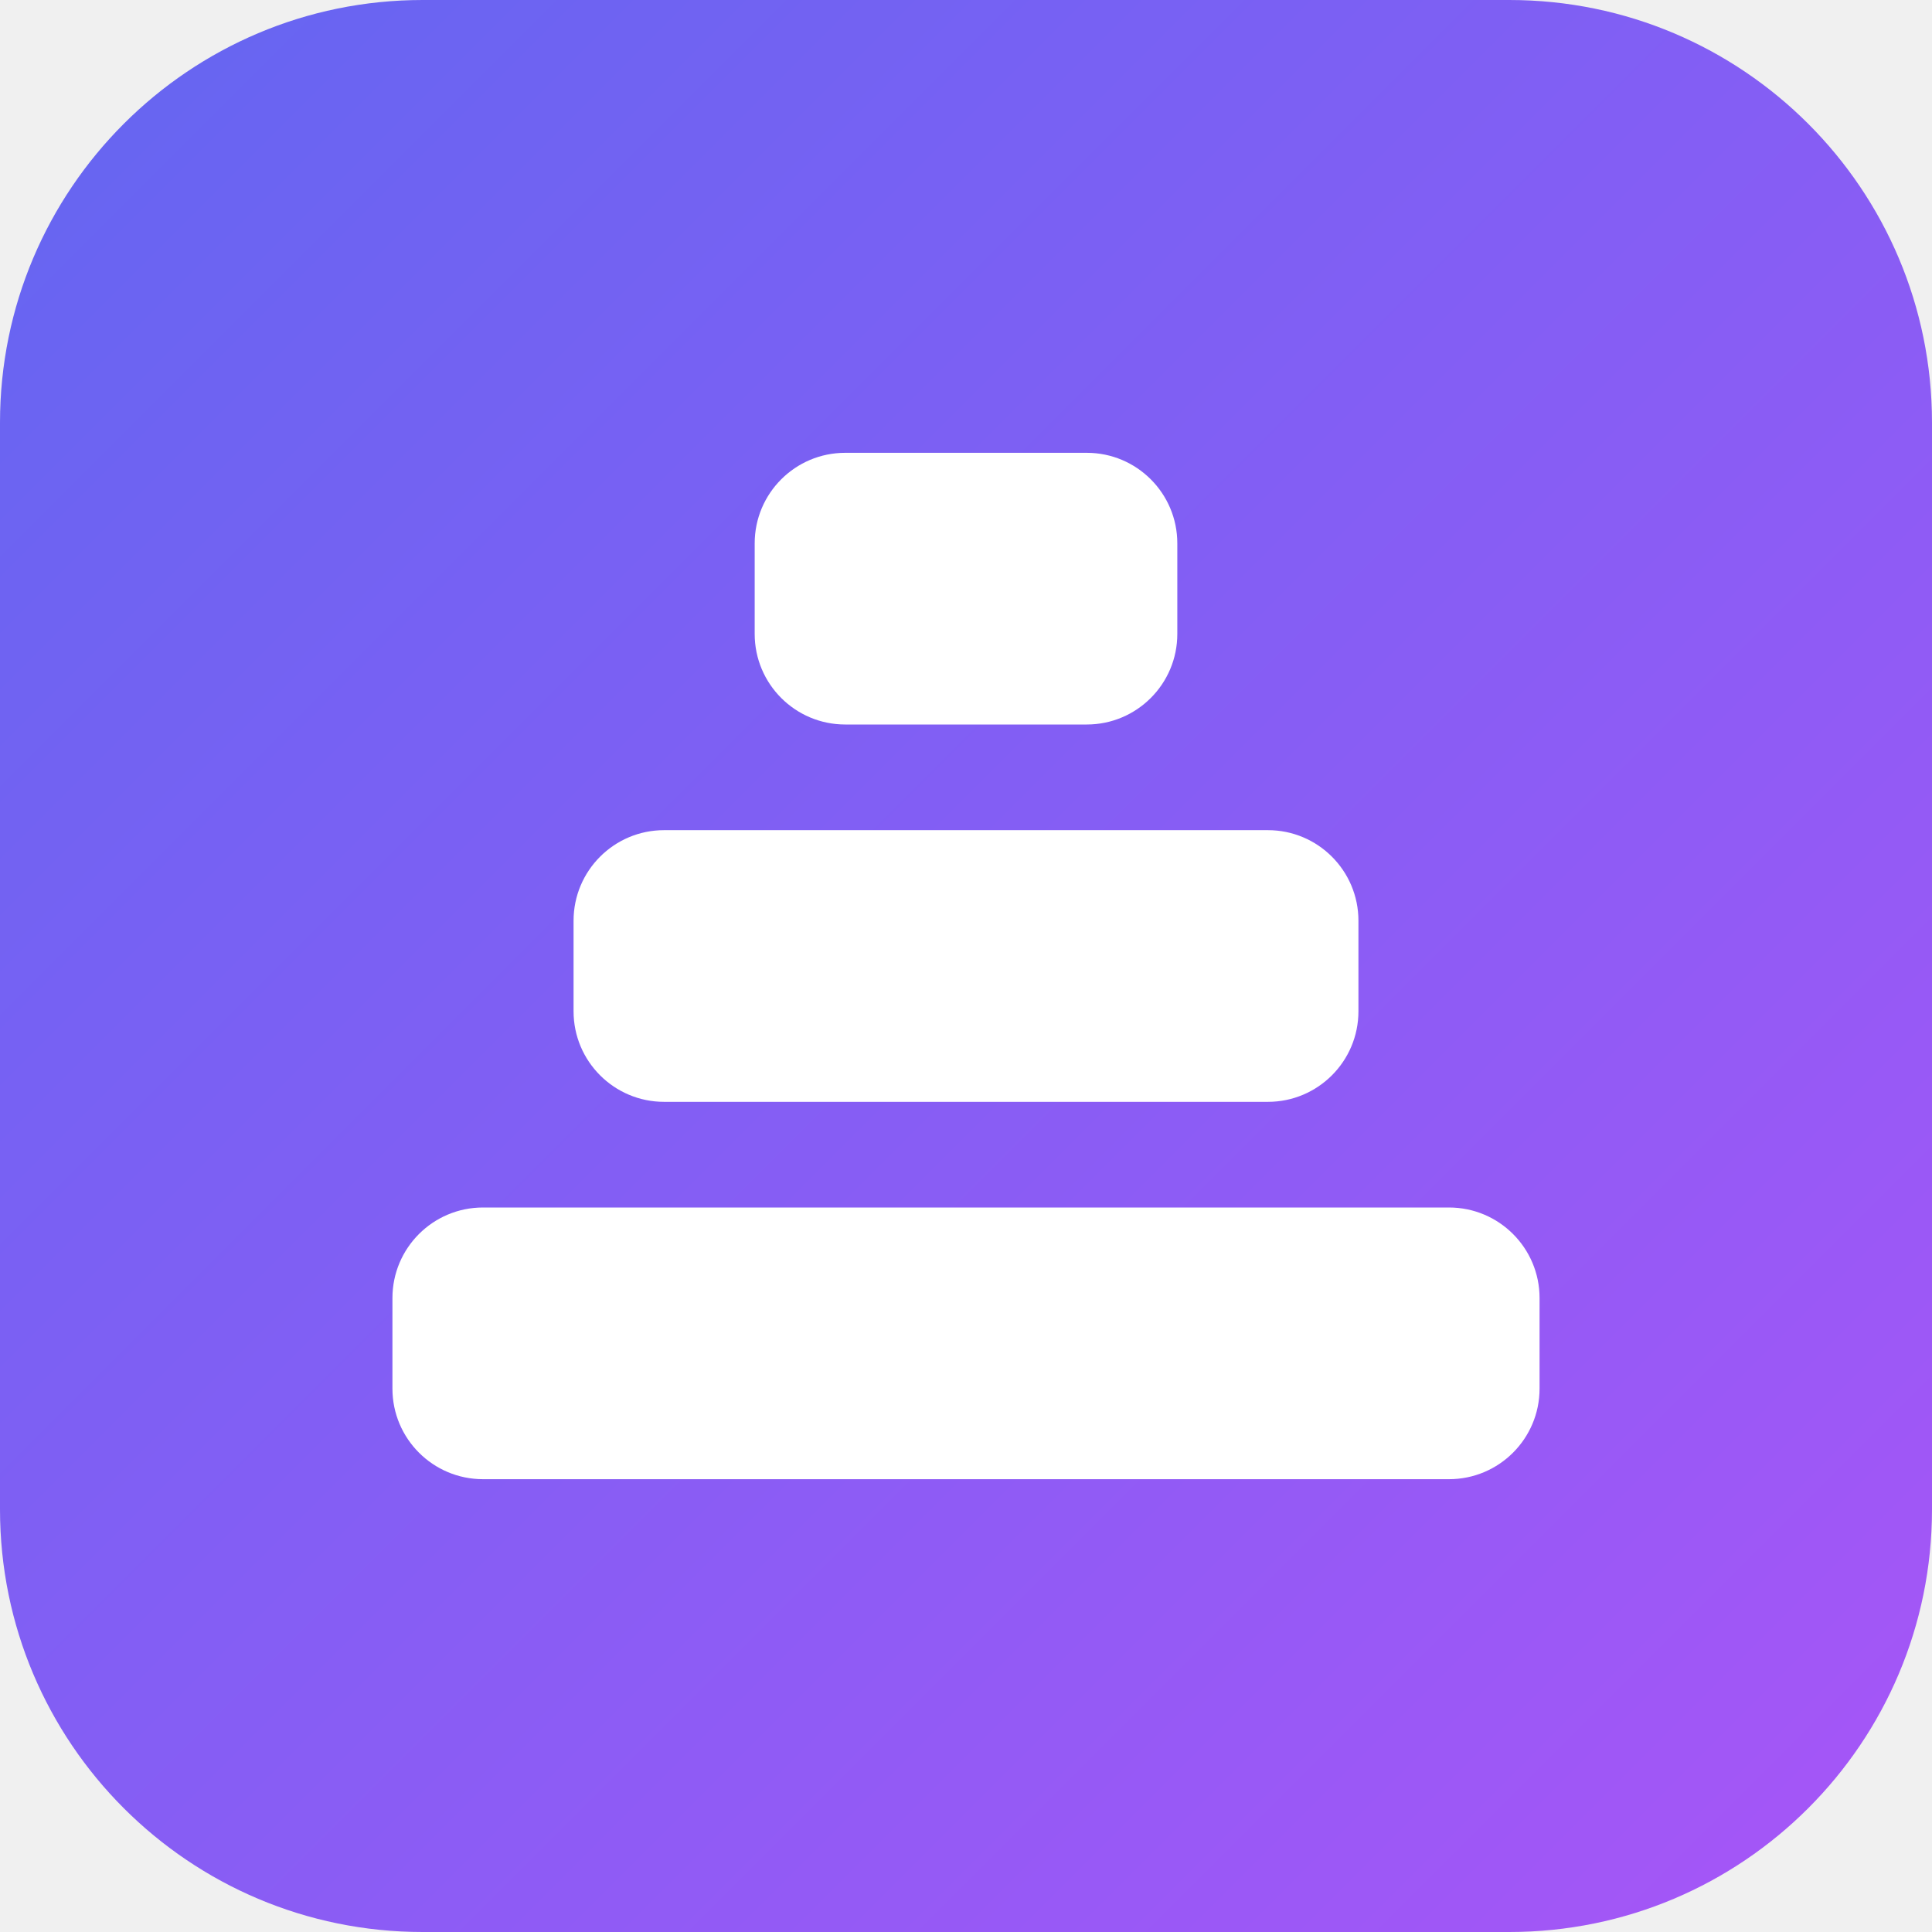
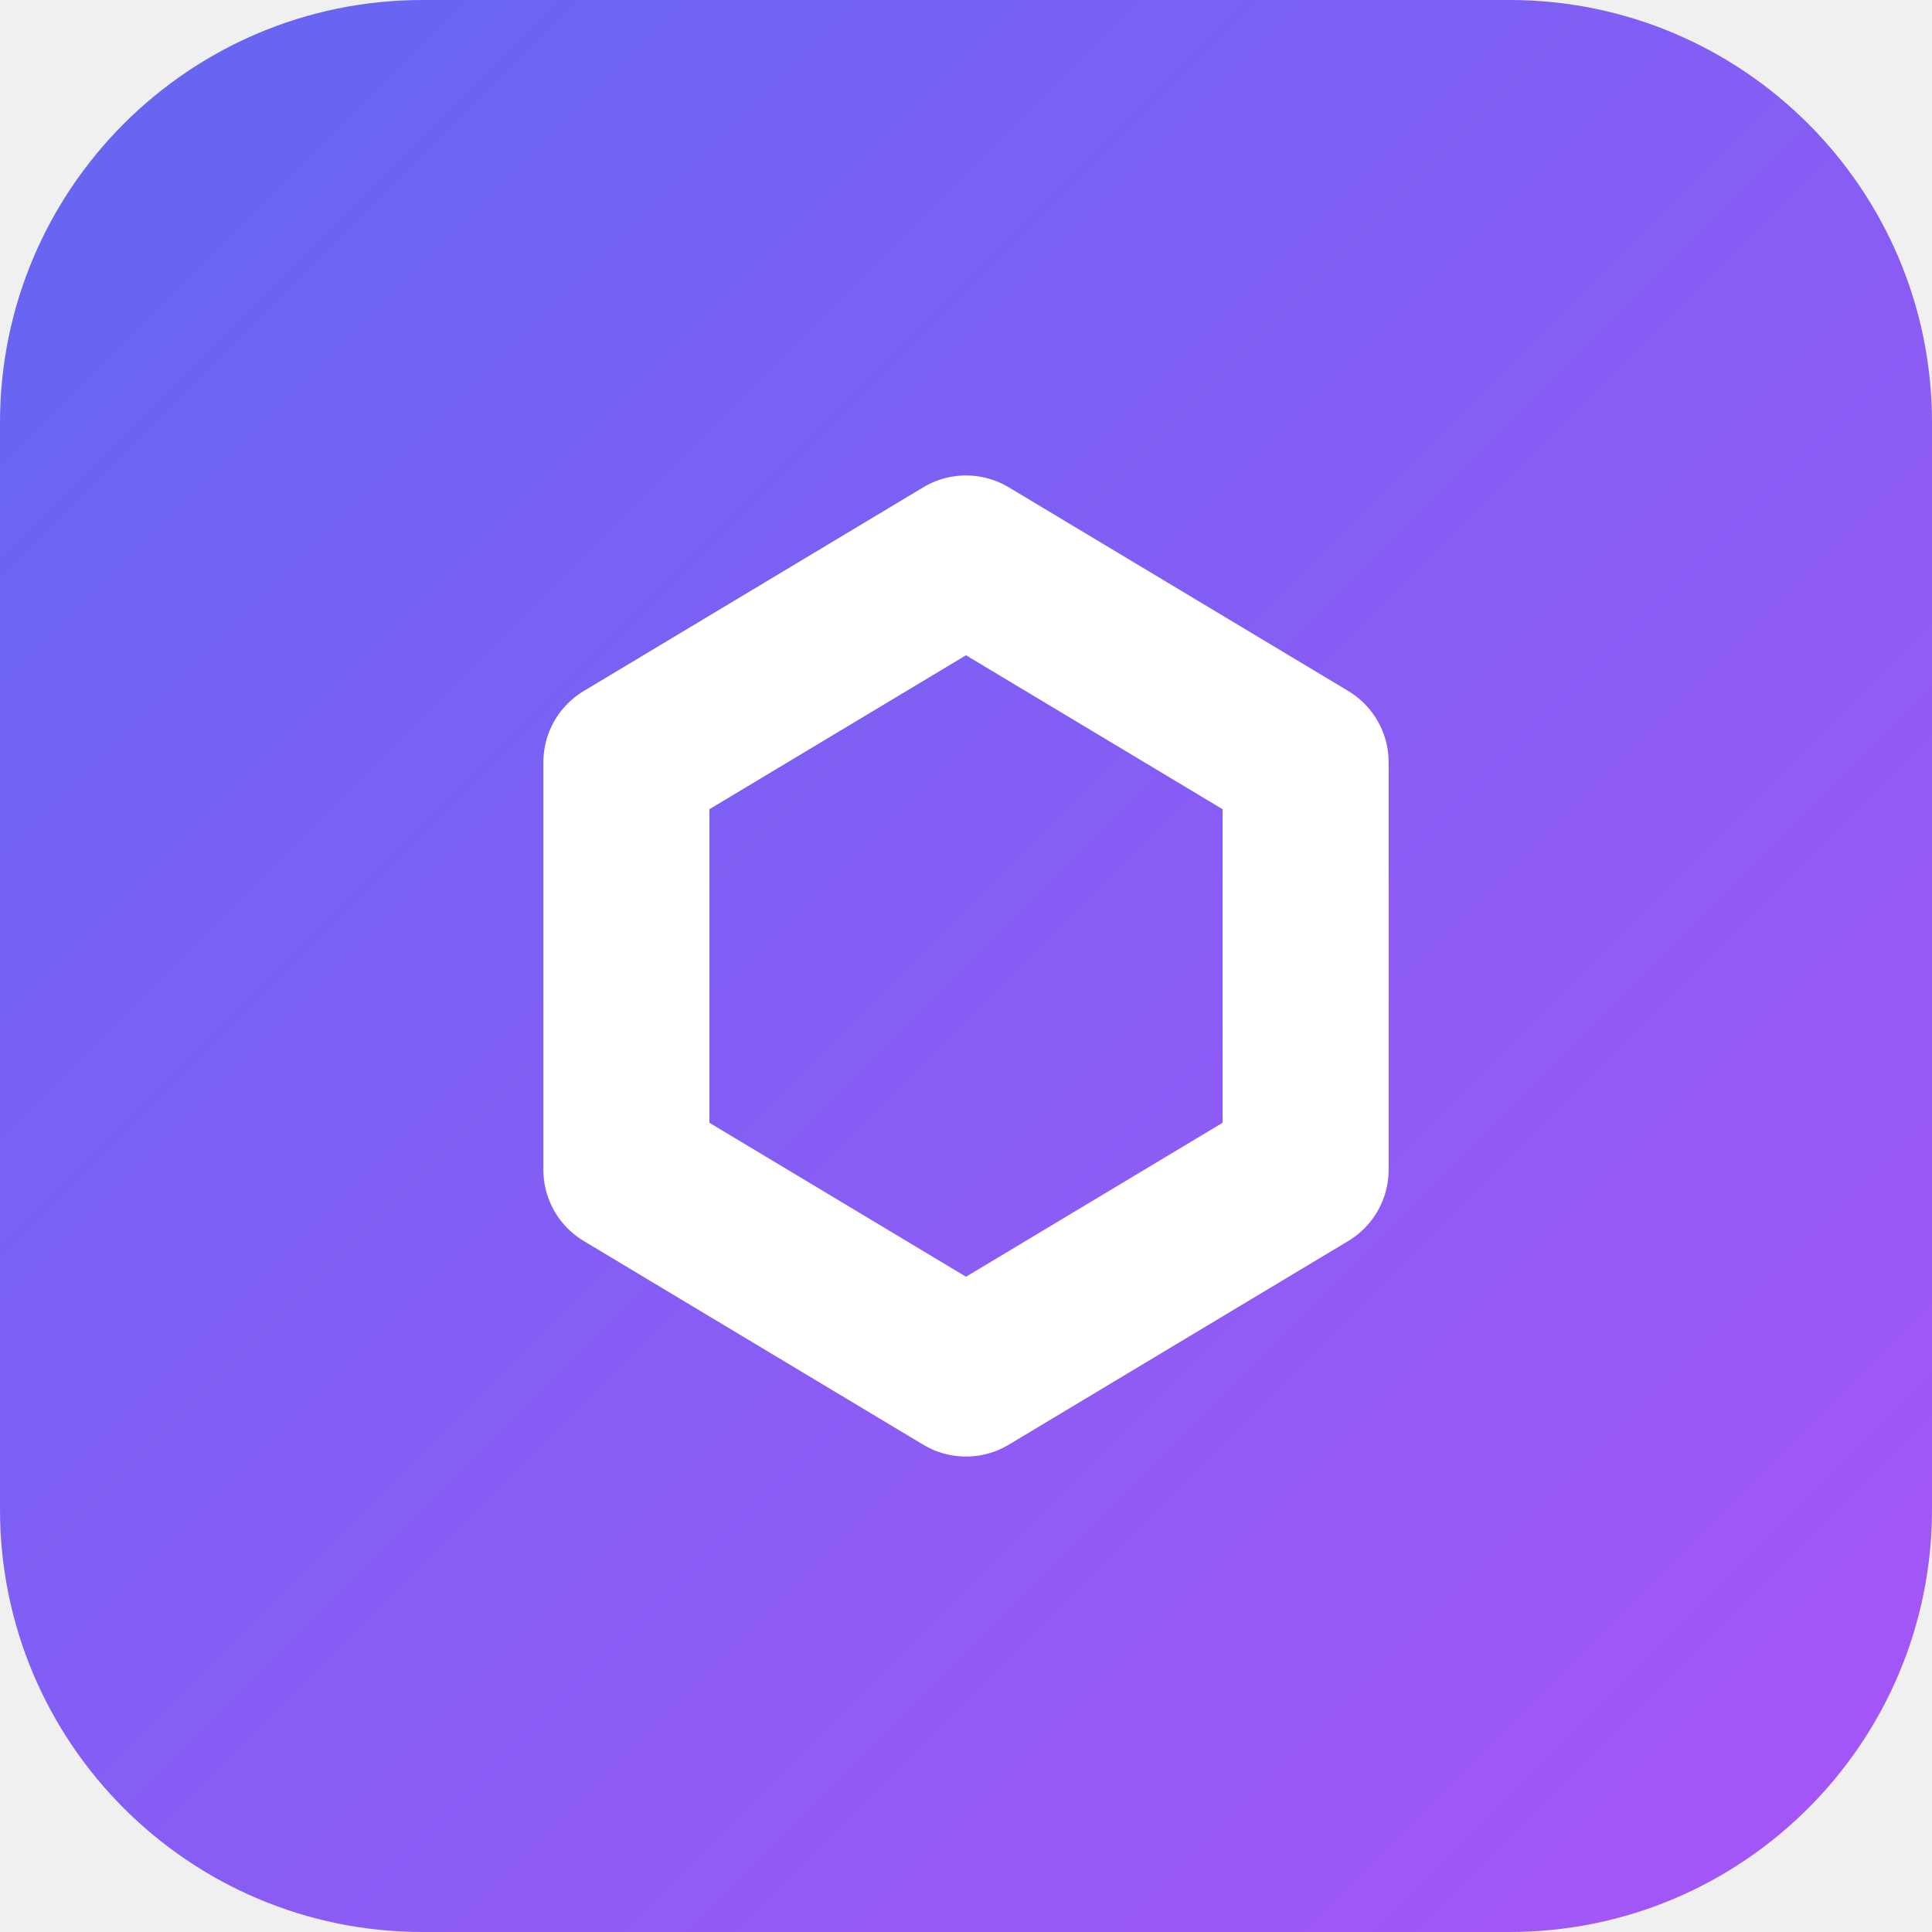
<svg xmlns="http://www.w3.org/2000/svg" width="128" height="128" viewBox="0 0 128 128">
  <defs>
    <linearGradient id="g" x1="0" y1="0" x2="1" y2="1">
      <stop offset="0" stop-color="#6366f1" />
      <stop offset="1" stop-color="#a855f7" />
    </linearGradient>
  </defs>
  <rect width="128" height="128" rx="28" fill="url(#g)" />
-   <g fill="#fff">
-     <rect x="50" y="30" width="28" height="18" rx="6" />
-     <rect x="38" y="55" width="52" height="18" rx="6" />
-     <rect x="26" y="80" width="76" height="18" rx="6" />
-   </g>
+   <path d="M64 37 L86.5 50.5 L86.5 77.5 L64 91 L41.5 77.5 L41.5 50.5 Z" fill="none" stroke="#fff" stroke-width="11" stroke-linejoin="round" />
</svg>
